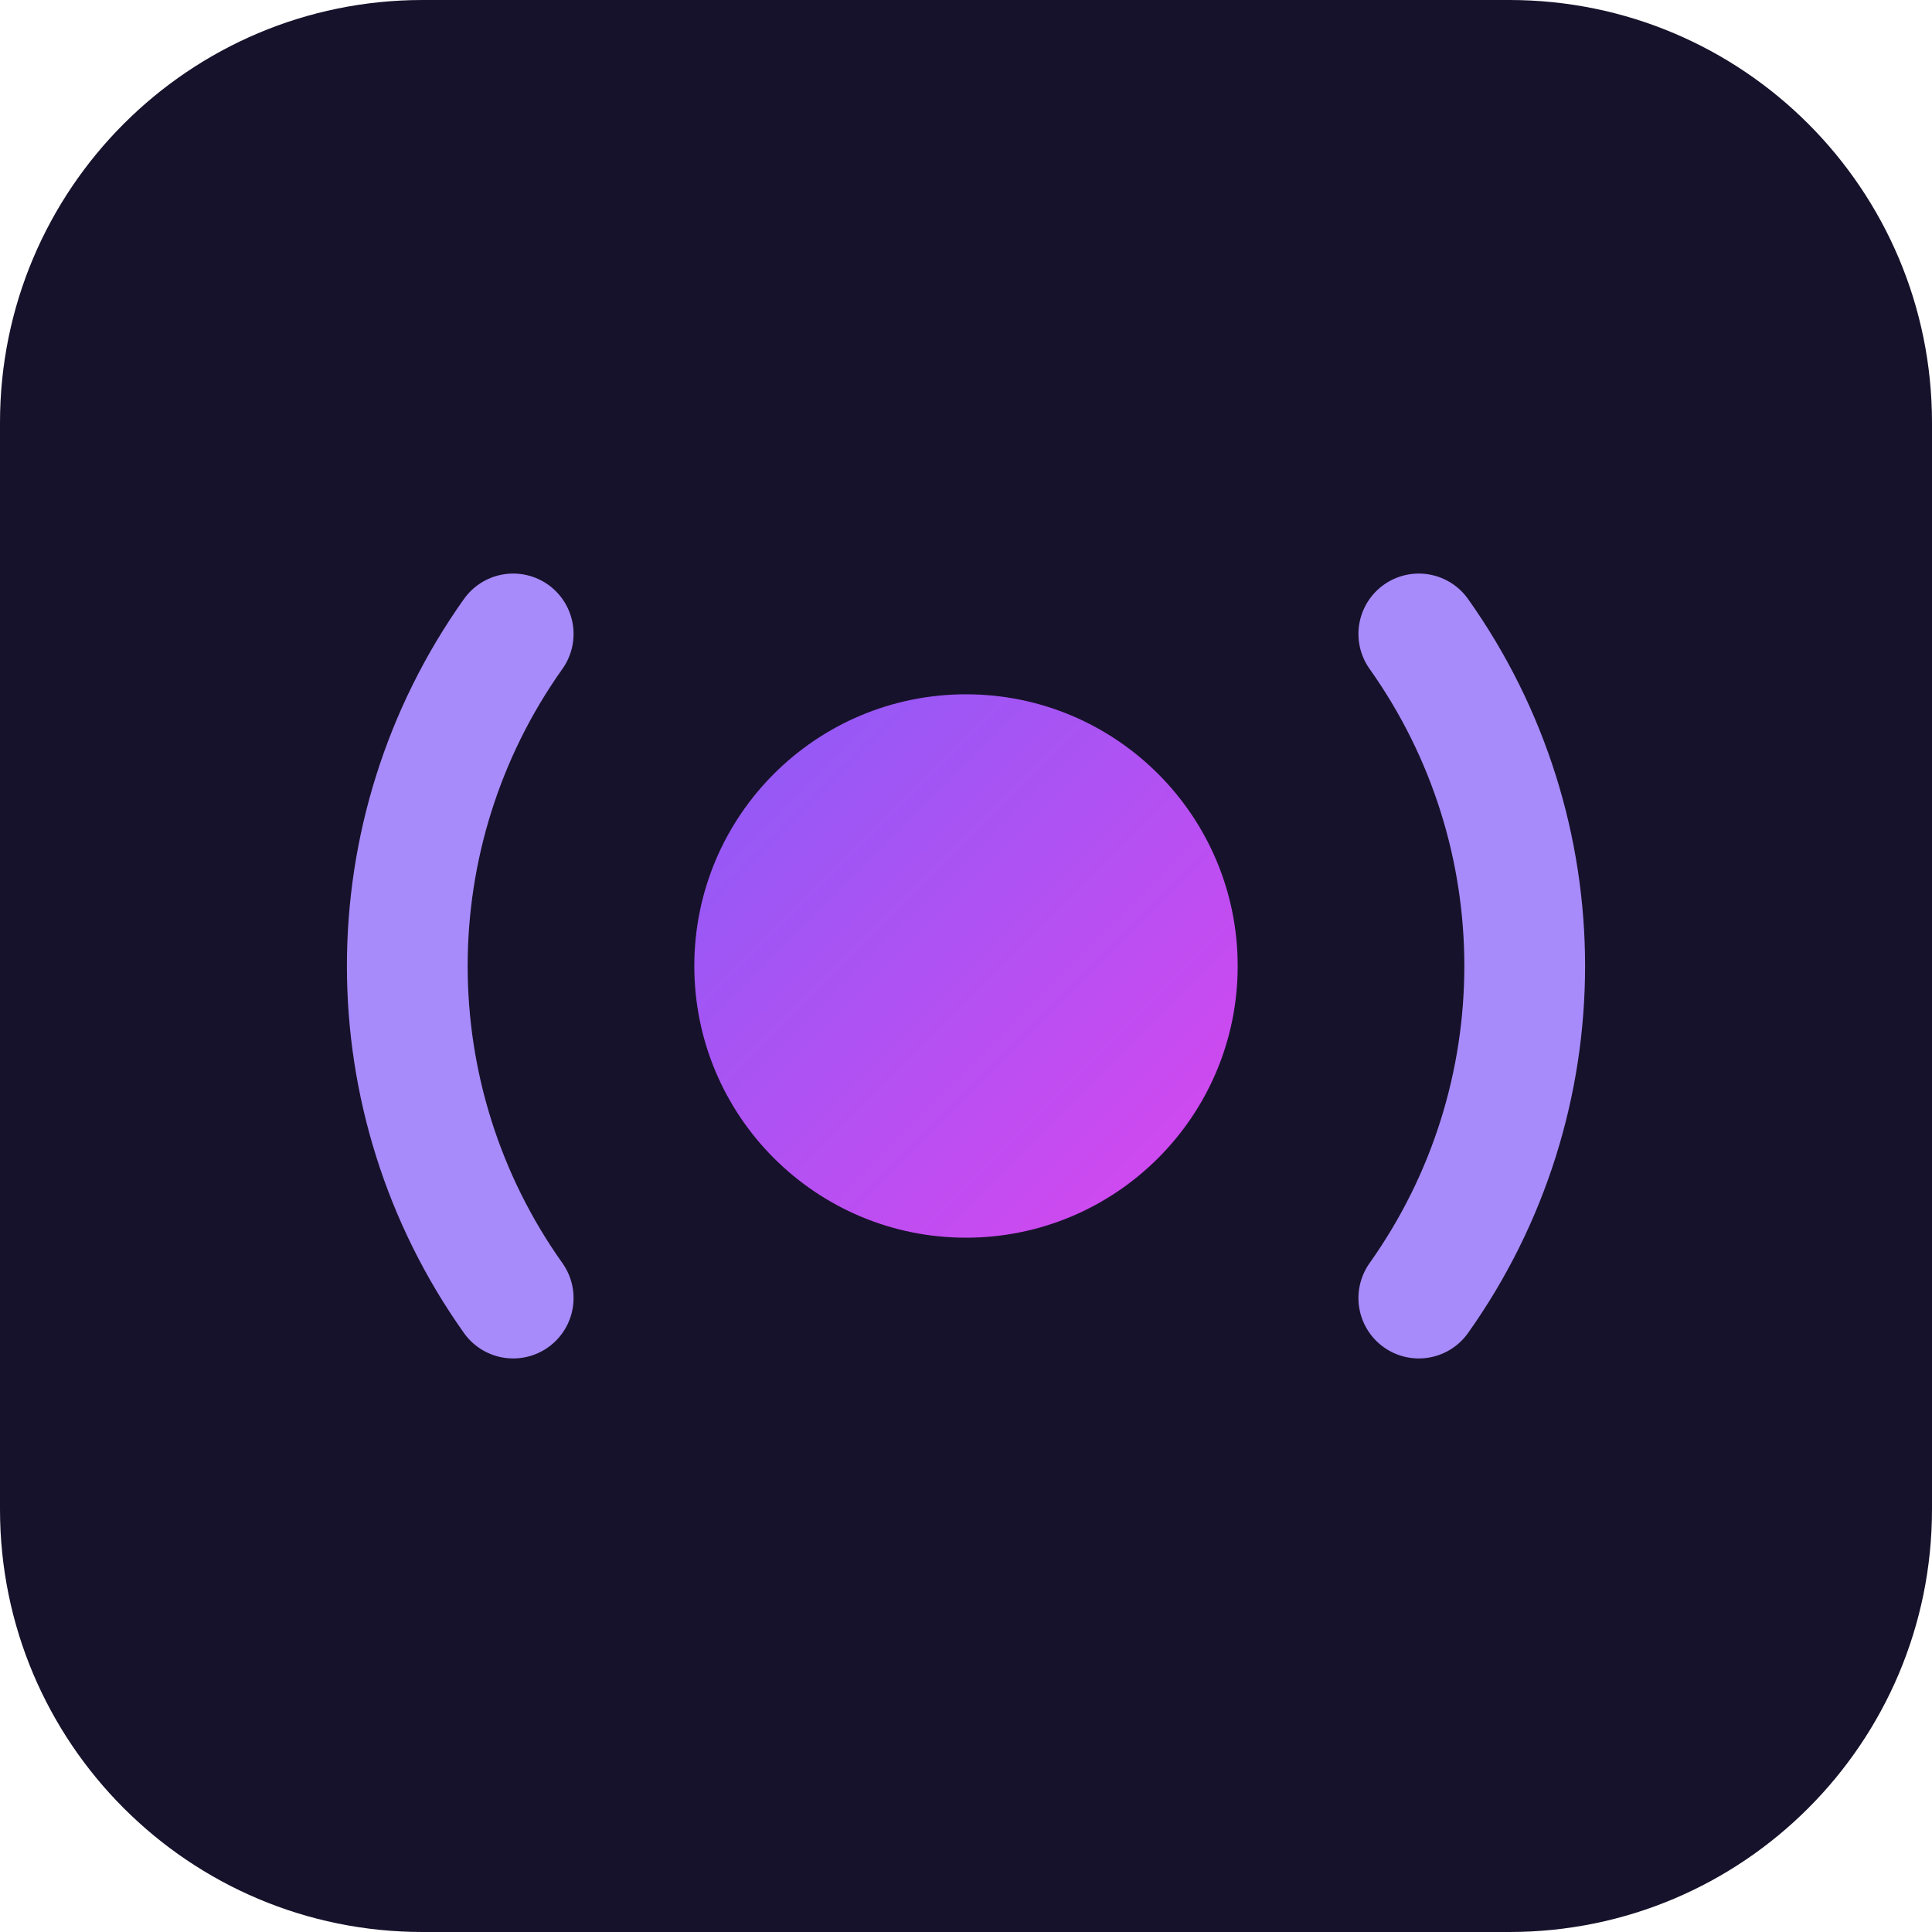
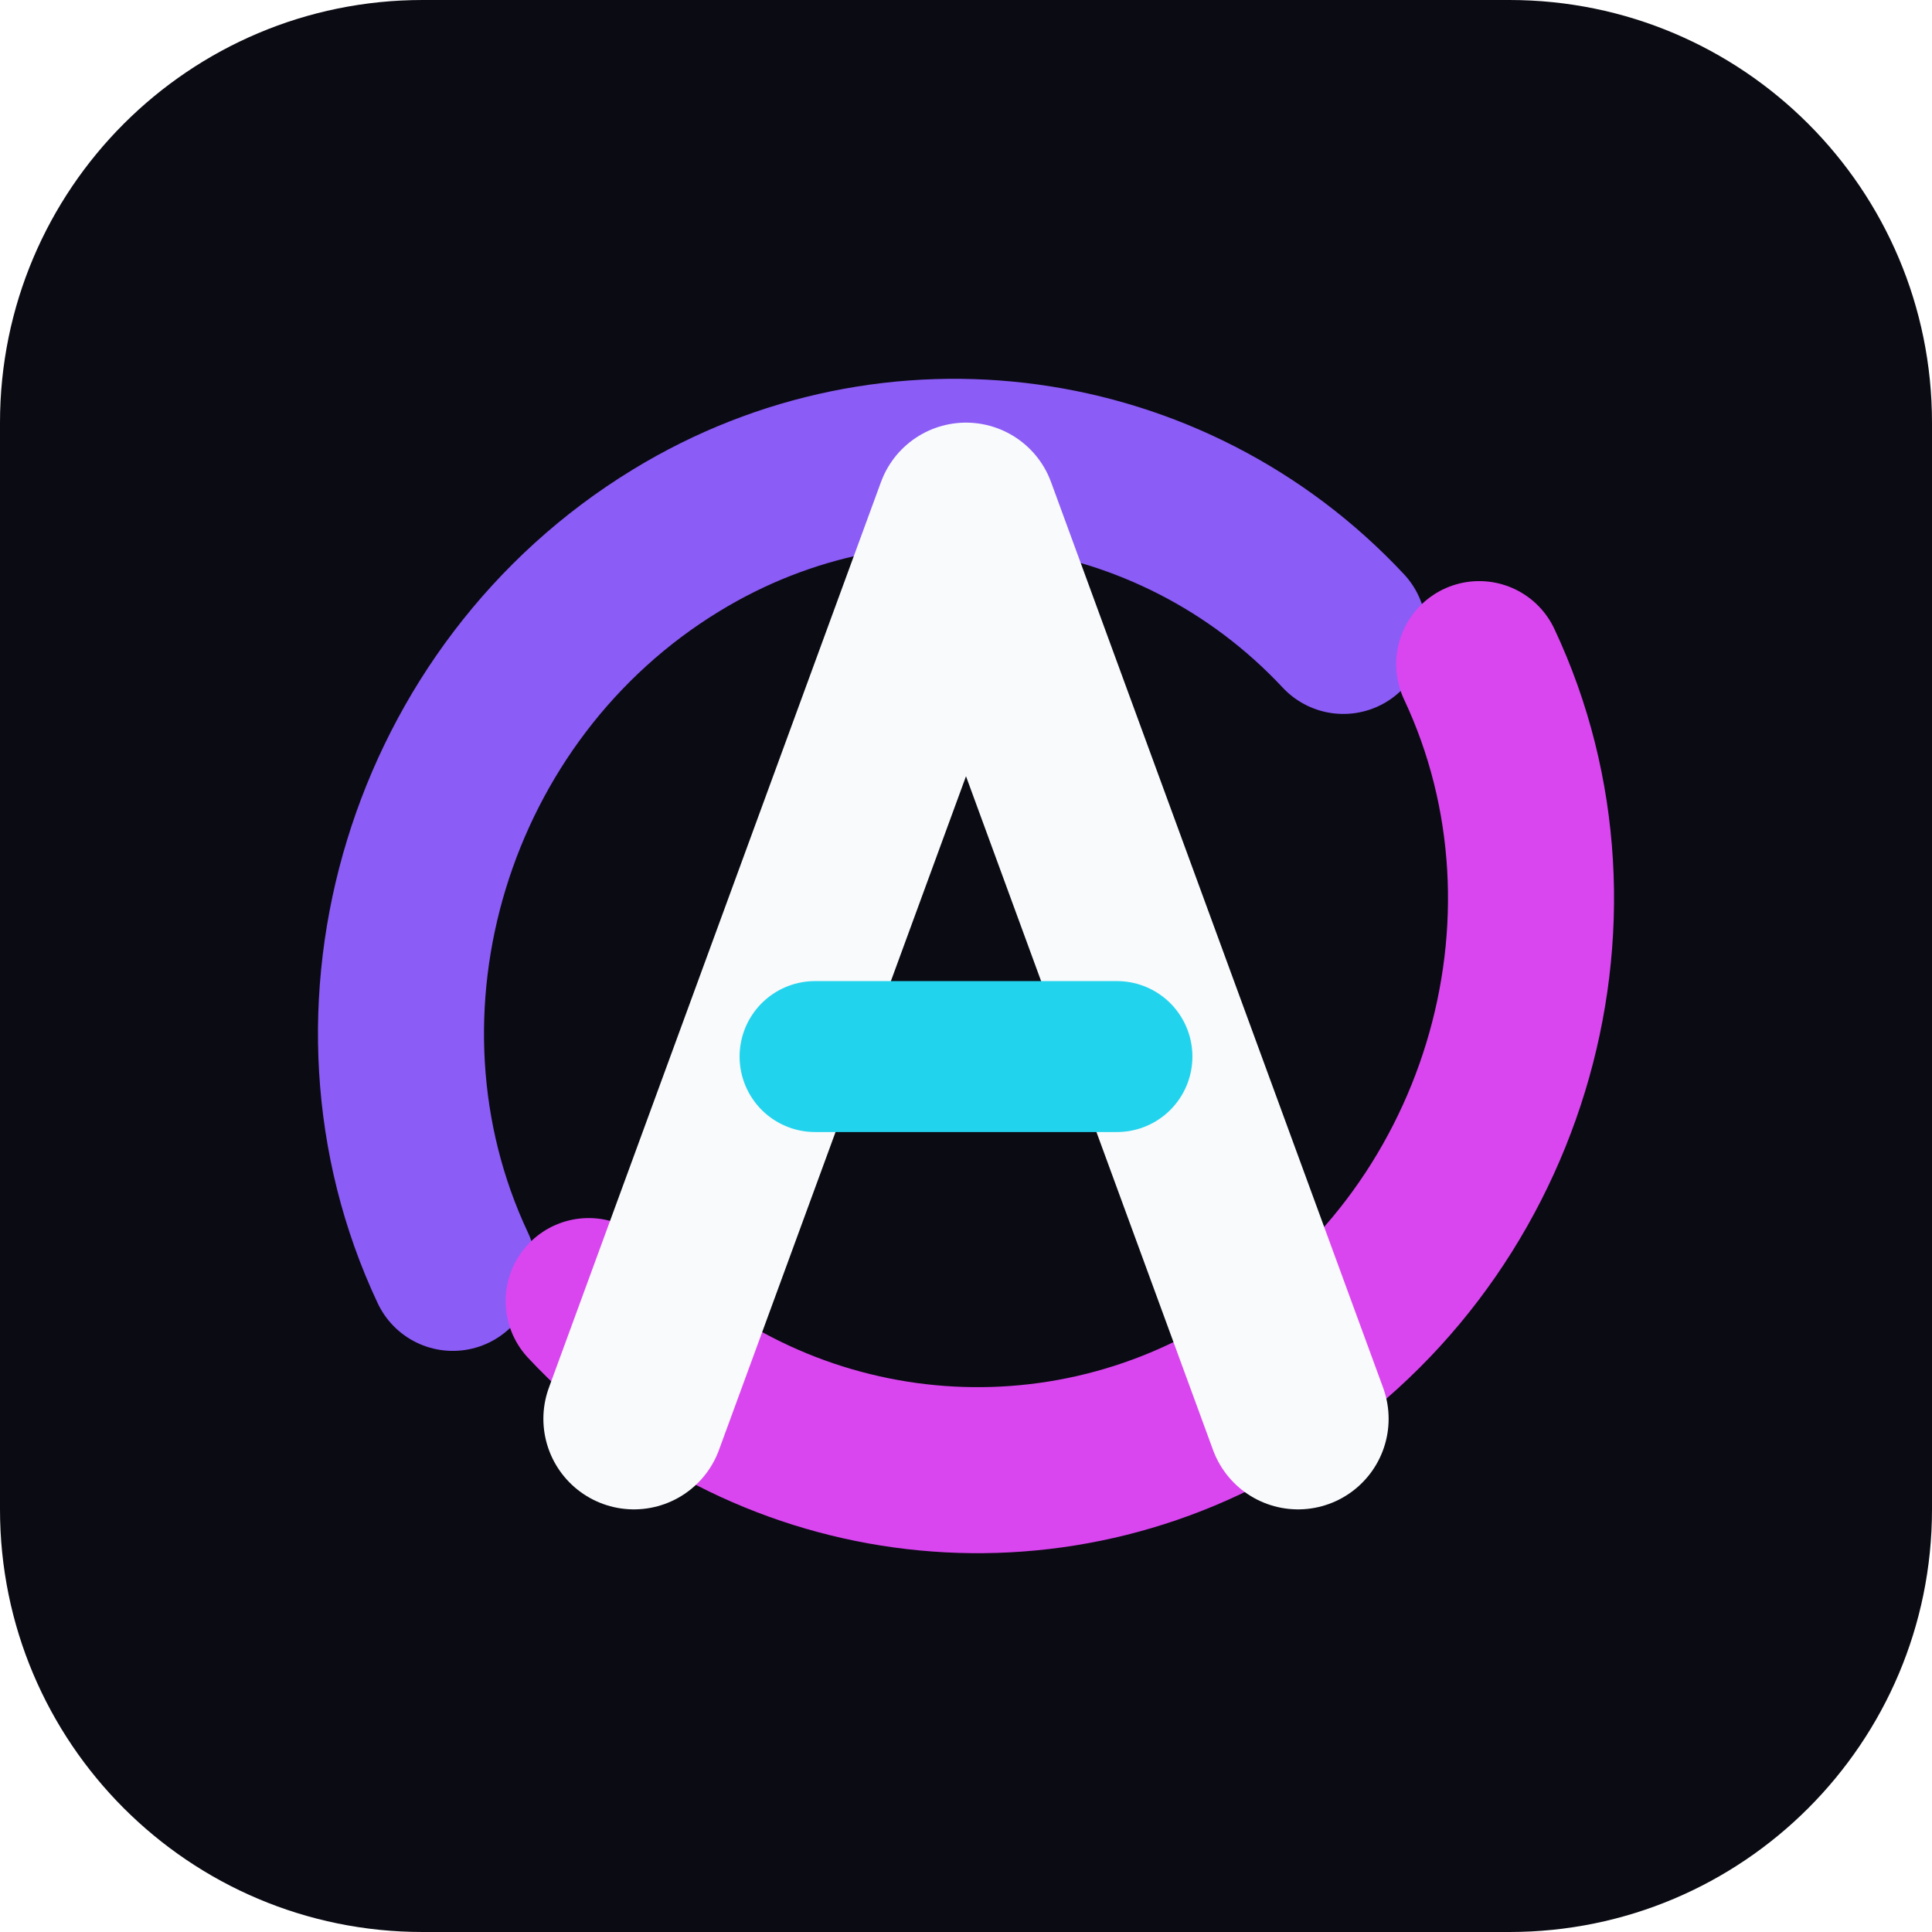
- <svg xmlns="http://www.w3.org/2000/svg" viewBox="0 0 64 64">
-   <defs>
-     <linearGradient id="g" x1="0" y1="0" x2="1" y2="1">
-       <stop offset="0" stop-color="#8b5cf6" />
-       <stop offset="1" stop-color="#d946ef" />
-     </linearGradient>
-   </defs>
-   <rect width="64" height="64" rx="14" fill="#17122b" />
-   <circle cx="32" cy="32" r="9" fill="url(#g)" />
-   <path d="M17 21 a19 19 0 0 0 0 22" stroke="#a78bfa" stroke-width="4" fill="none" stroke-linecap="round" />
-   <path d="M47 21 a19 19 0 0 1 0 22" stroke="#a78bfa" stroke-width="4" fill="none" stroke-linecap="round" />
+ <svg xmlns="http://www.w3.org/2000/svg" viewBox="0 0 64 64" role="img" aria-label="Arring icon">
+   <rect width="64" height="64" rx="14" fill="#0b0b14" />
+   <path d="M15 42c-4-8.5-.8-19.1 7.4-24.1 7.2-4.4 16.4-3.1 22.1 3" fill="none" stroke="#8b5cf6" stroke-width="5.5" stroke-linecap="round" />
+   <path d="M49 22c4 8.5.8 19.1-7.4 24.1-7.2 4.4-16.4 3.1-22.1-3" fill="none" stroke="#d946ef" stroke-width="5.5" stroke-linecap="round" />
+   <path d="M21 47 32 17l11 30" fill="none" stroke="#f8fafc" stroke-width="6" stroke-linecap="round" stroke-linejoin="round" />
+   <path d="M27 35h10" fill="none" stroke="#22d3ee" stroke-width="5" stroke-linecap="round" />
</svg>
